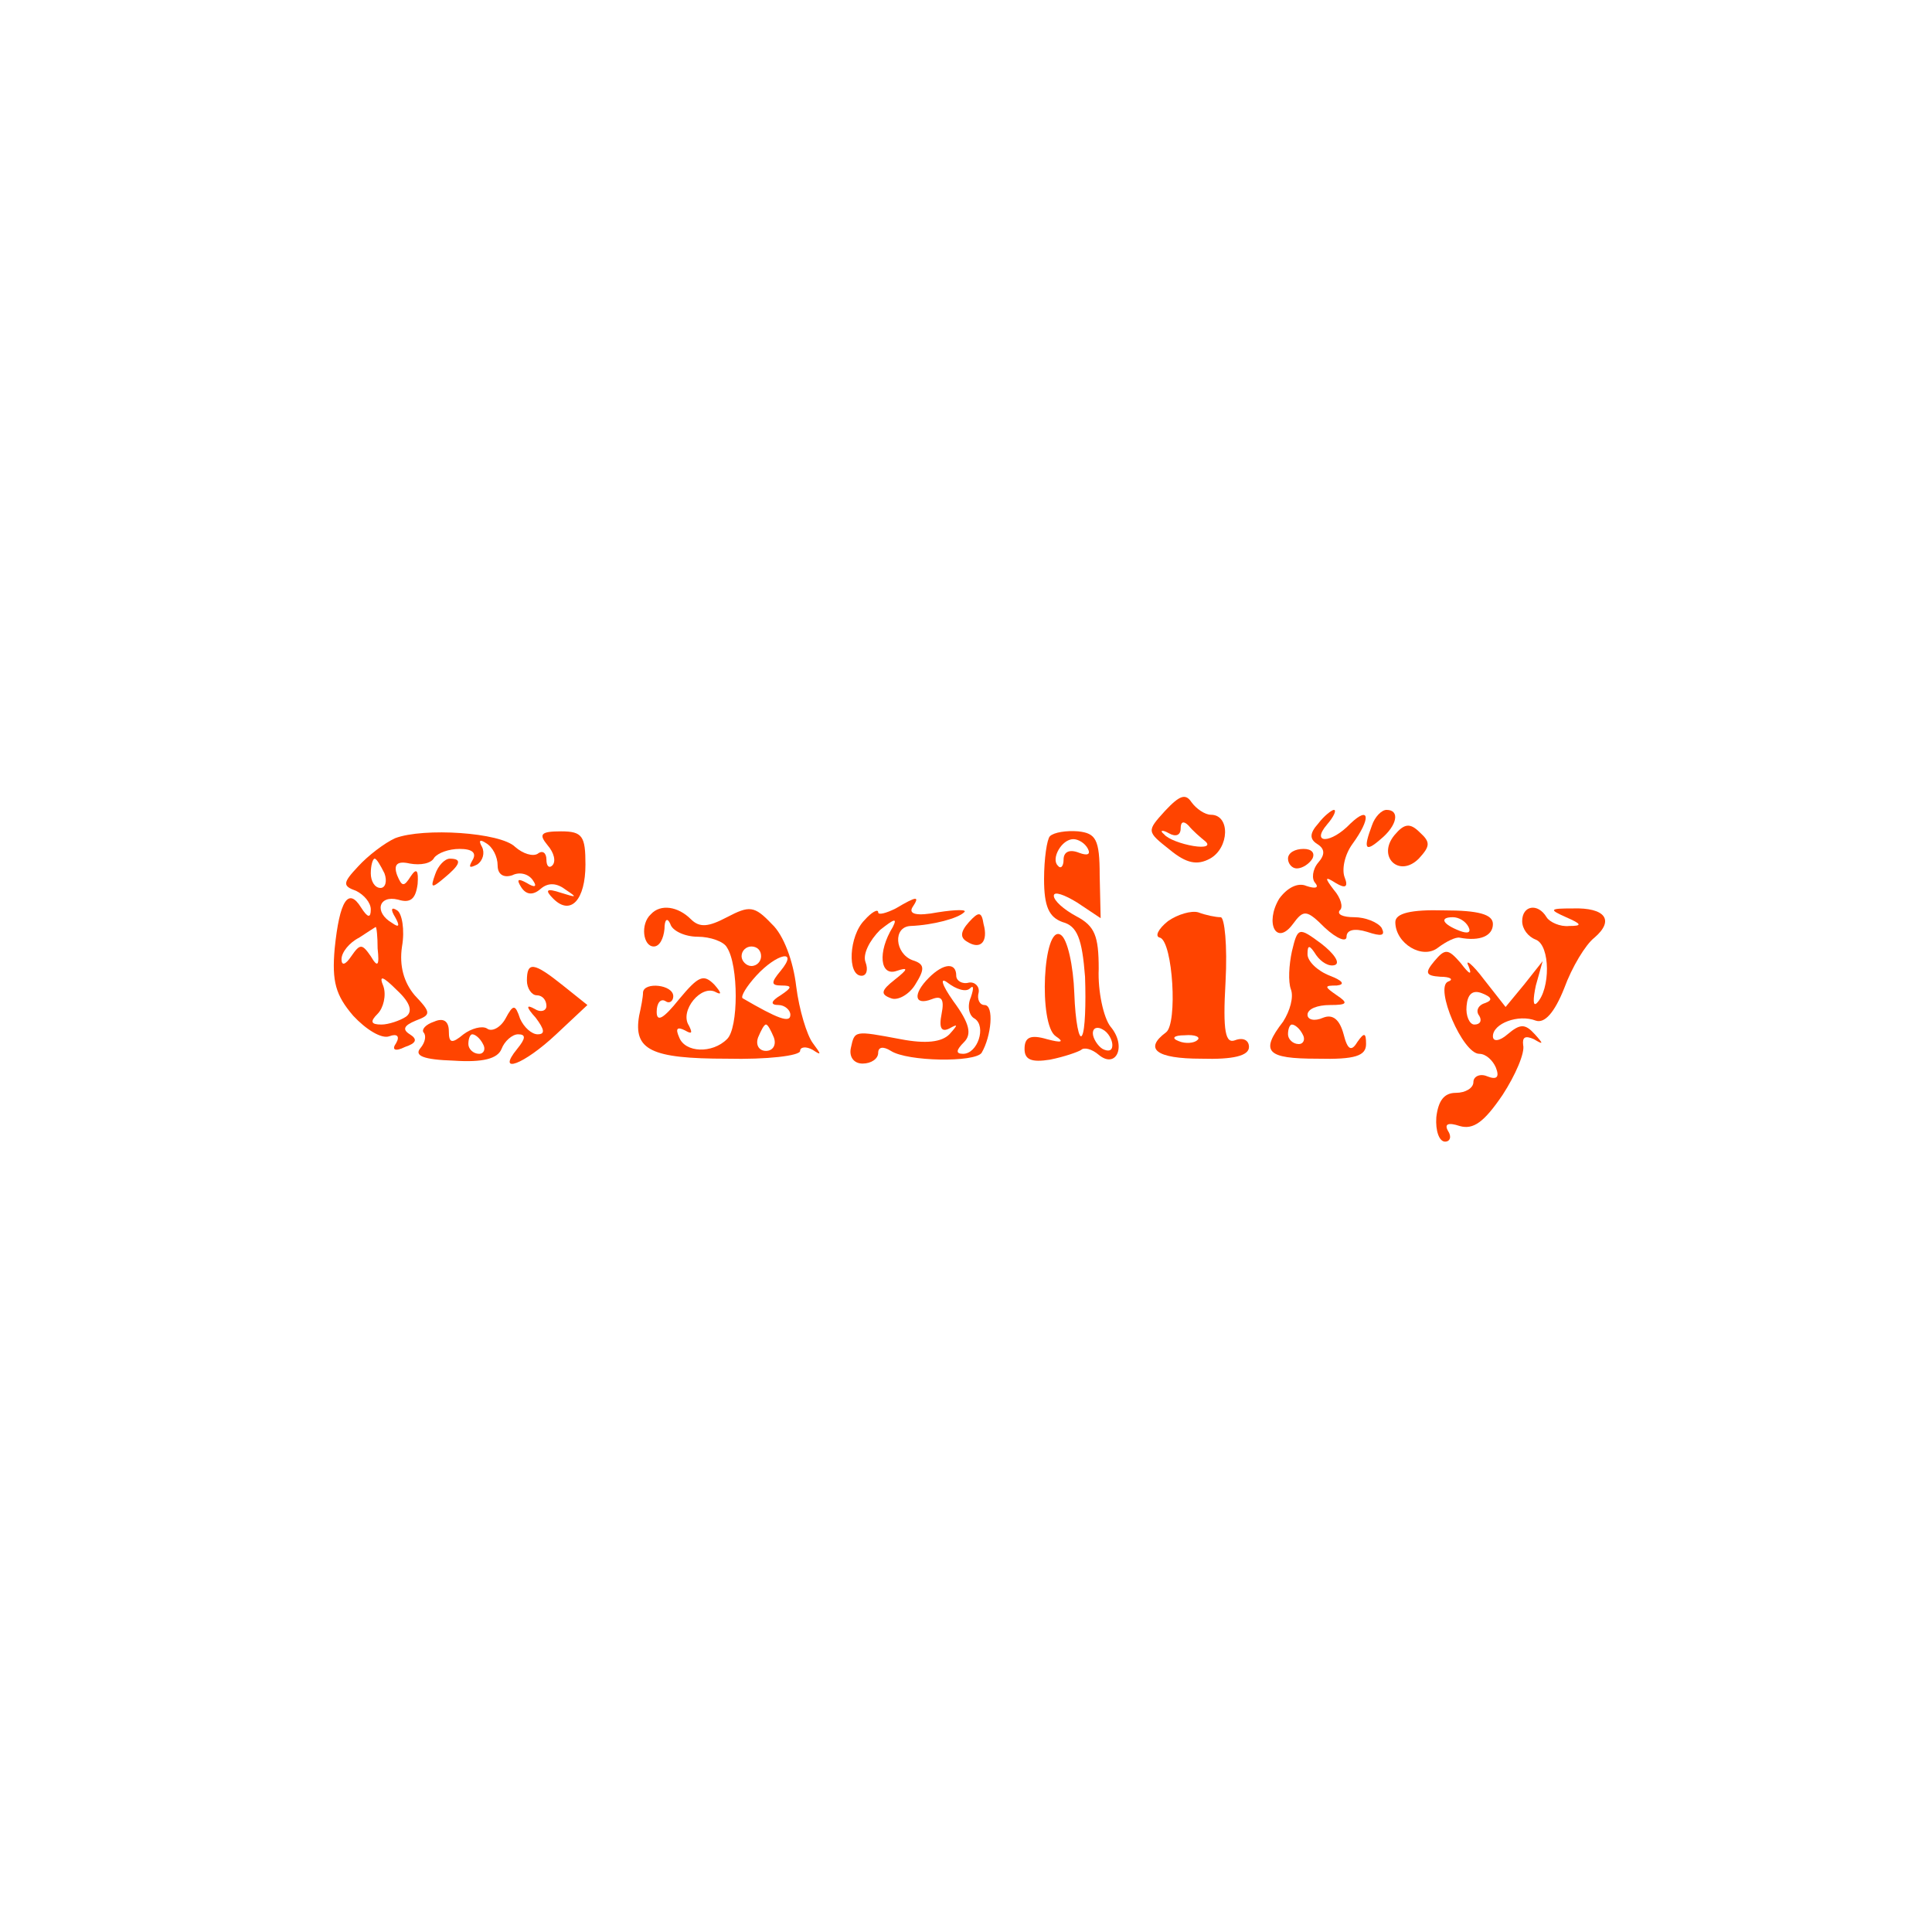
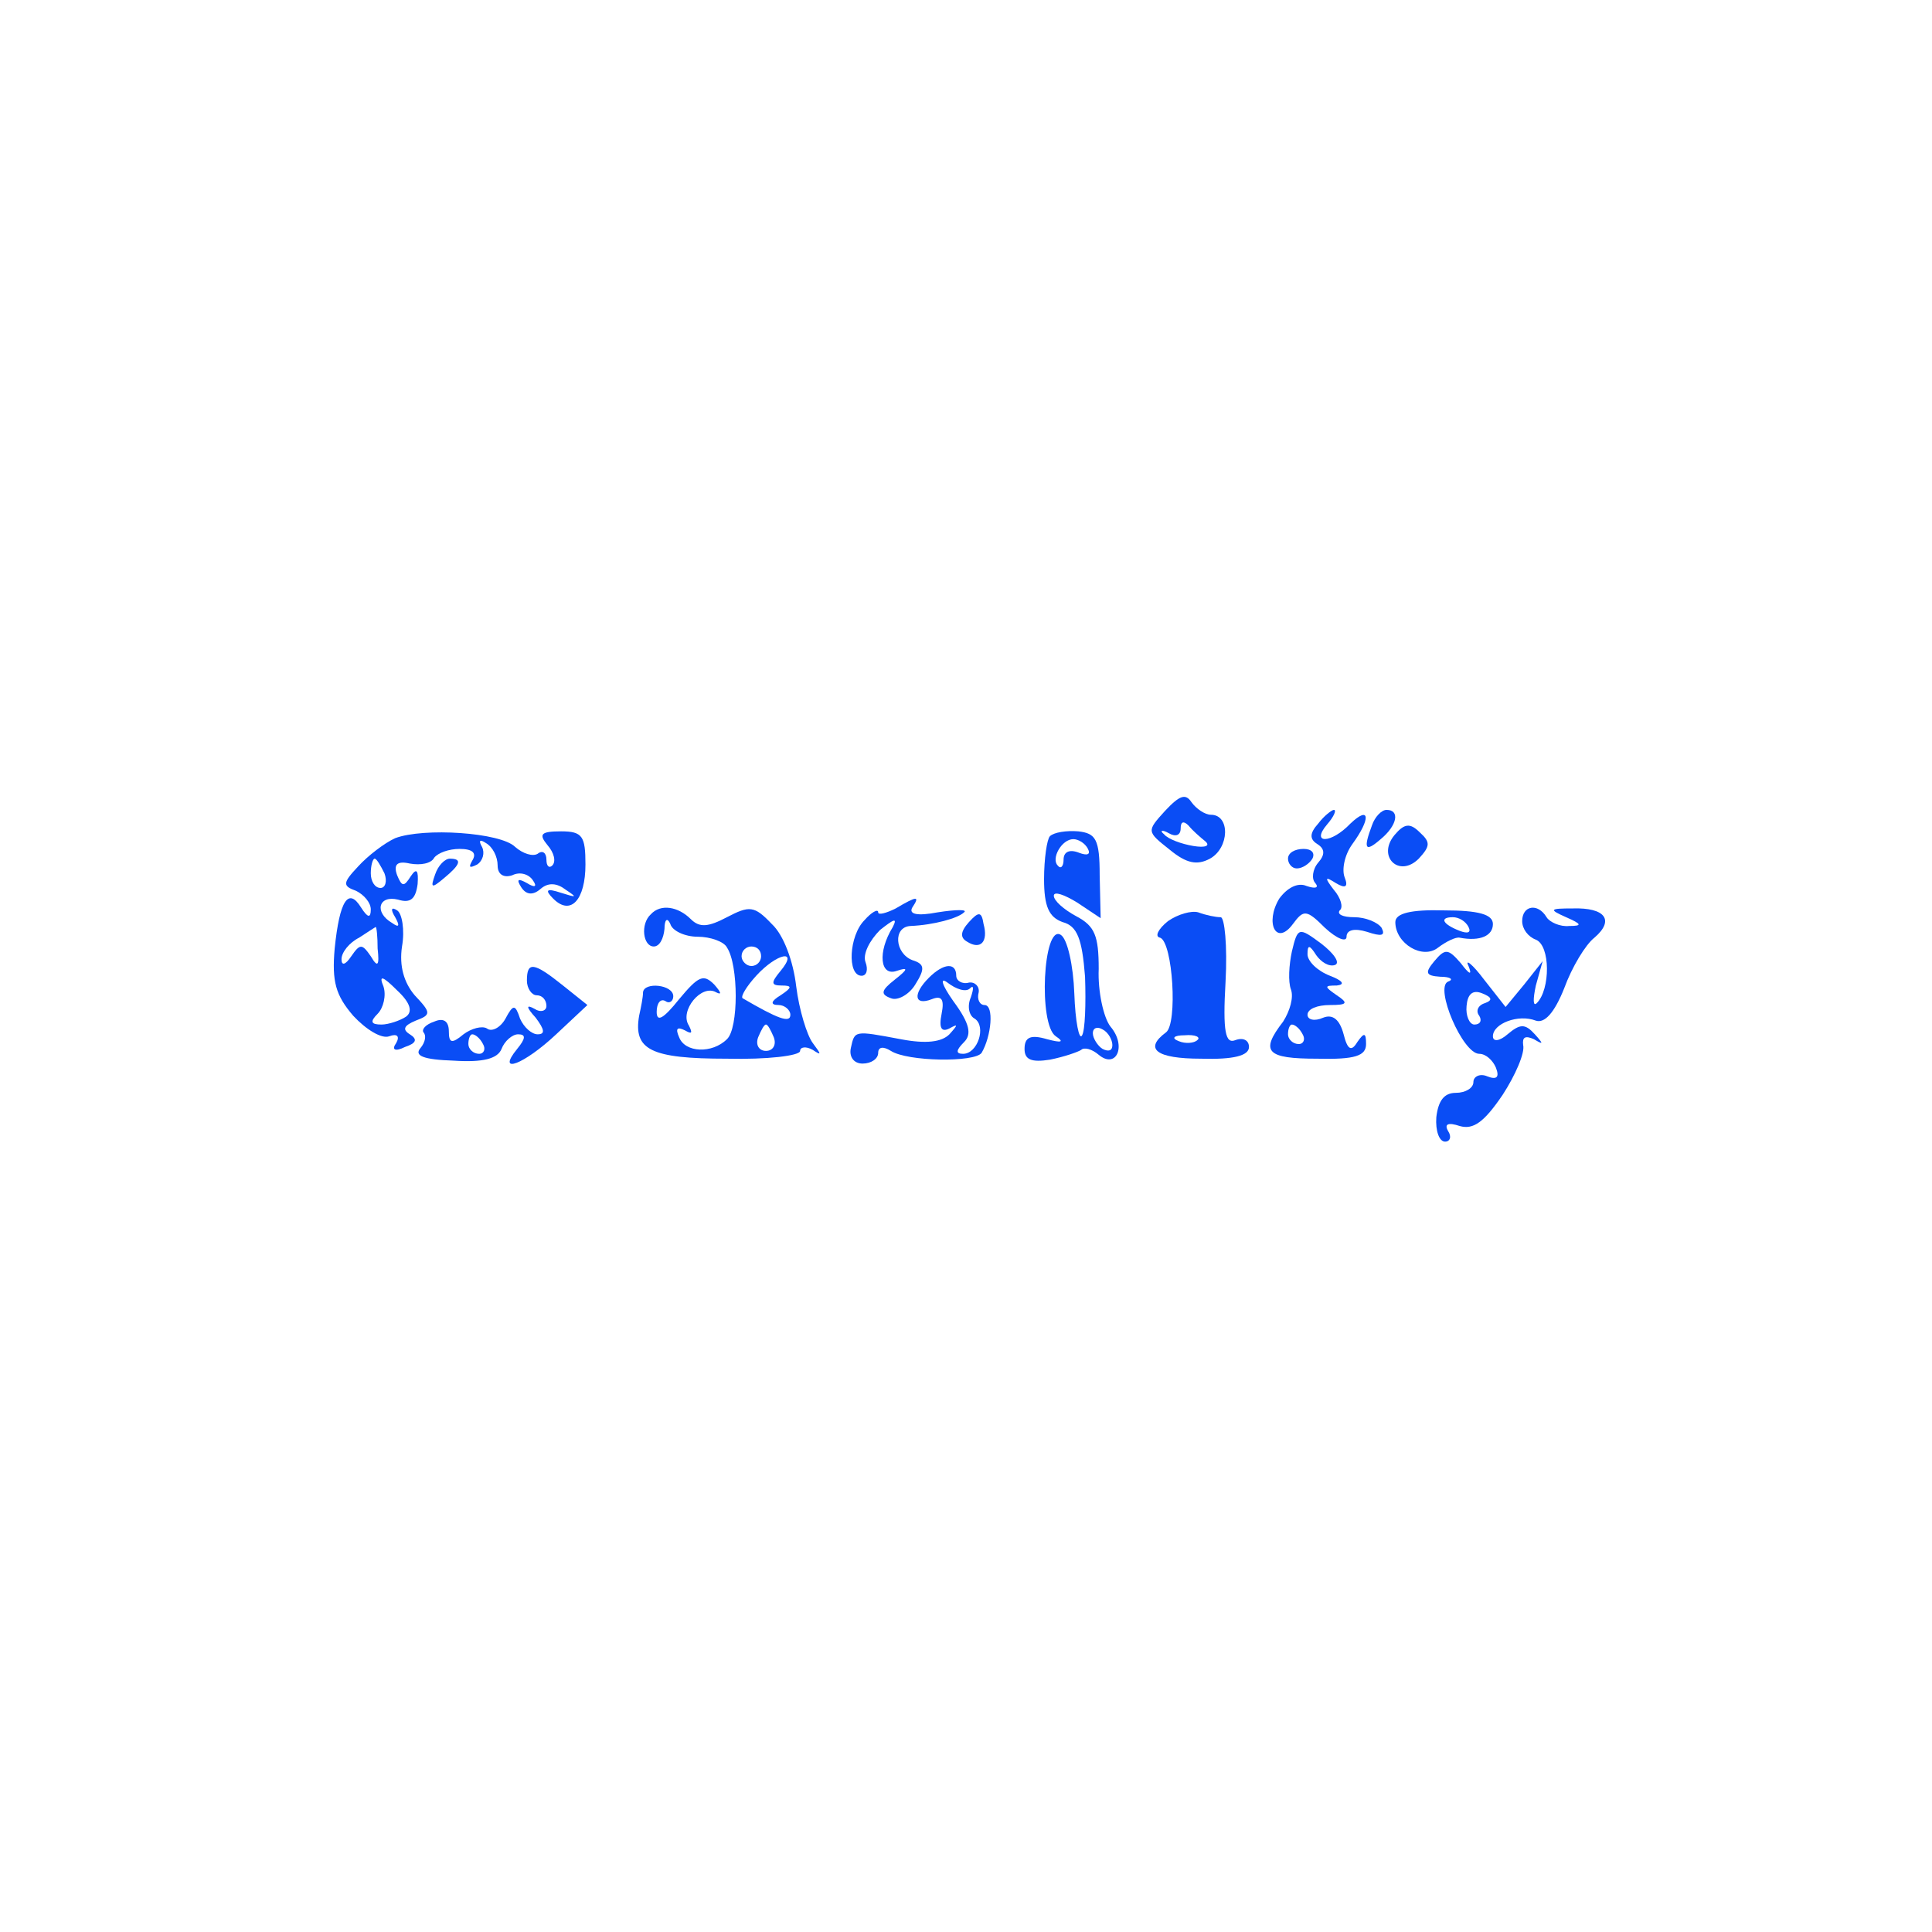
<svg xmlns="http://www.w3.org/2000/svg" version="1.0" width="198pt" height="198pt" viewBox="0 0 198 198" preserveAspectRatio="xMidYMid meet">
-   <g transform="translate(0,198) scale(0.1,-0.1)" fill="#f40" stroke="none">
+   <g transform="translate(0,198) scale(0.1,-0.1)" fill="#0A4DF5" stroke="none">
    <path d="M1194 1149 c-19 -21 -19 -21 5 -40 17 -14 28 -16 41 -9 20 11 21 45 1 45 -6 0 -15 6 -20 13 -6 9 -12 7 -27 -9z m41 -31 c6 -5 0 -7 -12 -5 -12 2 -26 7 -30 12 -5 4 -2 5 5 1 7 -4 12 -2 12 5 0 7 3 8 8 3 4 -5 12 -12 17 -16z" />
    <path d="M1351 1136 c-9 -10 -9 -16 -1 -21 8 -5 8 -11 1 -19 -6 -7 -7 -17 -3 -21 4 -5 0 -6 -9 -3 -9 4 -20 -2 -28 -13 -15 -25 -3 -49 14 -26 11 15 14 15 33 -4 12 -11 22 -15 22 -9 0 7 8 9 21 5 15 -5 19 -4 15 4 -4 6 -17 11 -28 11 -12 0 -18 3 -15 7 4 3 1 13 -6 21 -10 13 -9 14 2 7 10 -6 13 -4 9 6 -3 8 0 23 8 34 19 26 18 40 -2 21 -20 -21 -41 -21 -24 -1 7 8 10 15 7 15 -2 0 -10 -6 -16 -14z" />
    <path d="M1406 1134 c-9 -24 -7 -28 9 -14 17 14 20 30 6 30 -5 0 -12 -7 -15 -16z" />
    <path d="M1429 1124 c-18 -22 5 -44 25 -24 12 13 12 17 1 27 -10 10 -16 9 -26 -3z" />
    <path d="M405 1121 c-11 -5 -28 -18 -38 -29 -16 -17 -16 -20 -2 -25 8 -4 15 -12 15 -19 0 -9 -3 -9 -10 2 -13 21 -22 7 -27 -42 -3 -34 1 -48 19 -69 13 -14 29 -24 37 -21 8 3 11 0 7 -7 -5 -7 -1 -9 9 -4 12 4 13 8 5 13 -8 5 -6 9 6 14 16 6 16 8 -1 26 -11 13 -16 30 -13 50 3 17 0 34 -5 37 -6 4 -7 1 -2 -7 5 -9 4 -11 -3 -6 -19 11 -14 29 6 24 13 -4 18 1 20 16 1 14 -1 17 -7 8 -7 -11 -9 -11 -14 1 -4 11 0 15 13 12 11 -2 22 0 25 6 4 5 15 9 26 9 13 0 18 -4 13 -12 -4 -7 -3 -8 5 -4 6 4 8 12 5 18 -4 7 -2 8 4 4 7 -4 12 -14 12 -23 0 -9 6 -13 15 -10 8 4 17 1 21 -5 5 -7 2 -8 -6 -3 -9 5 -11 4 -6 -4 5 -8 12 -9 20 -2 8 7 17 6 26 -1 12 -8 11 -8 -5 -3 -15 5 -17 3 -8 -6 18 -18 33 -1 33 35 0 29 -3 34 -25 34 -21 0 -23 -3 -14 -14 7 -8 9 -17 5 -21 -3 -3 -6 -1 -6 6 0 7 -4 10 -9 6 -5 -3 -15 0 -23 7 -15 15 -94 20 -123 9z m-11 -36 c3 -8 1 -15 -4 -15 -6 0 -10 7 -10 15 0 8 2 15 4 15 2 0 6 -7 10 -15z m-7 -77 c2 -18 0 -20 -7 -8 -9 13 -11 13 -20 0 -6 -9 -10 -10 -10 -3 0 7 8 17 18 22 9 6 17 11 17 11 1 0 2 -10 2 -22z m29 -70 c-6 -4 -18 -8 -25 -8 -11 0 -12 3 -4 11 6 6 9 19 6 28 -5 12 -1 11 14 -4 14 -13 16 -22 9 -27z" />
    <path d="M1076 1123 c-3 -3 -6 -23 -6 -44 0 -28 5 -39 19 -44 15 -4 20 -17 23 -56 1 -28 0 -55 -3 -60 -3 -6 -7 14 -8 43 -1 28 -7 56 -14 60 -18 11 -23 -92 -5 -104 9 -6 6 -7 -9 -3 -17 5 -23 2 -23 -10 0 -11 7 -14 26 -11 15 3 29 8 32 10 3 3 11 1 18 -5 18 -15 29 9 12 29 -7 9 -13 36 -12 59 0 34 -4 44 -23 54 -13 7 -23 16 -23 21 0 5 11 1 24 -7 l24 -16 -1 44 c0 37 -4 43 -22 45 -12 1 -25 -1 -29 -5z m39 -13 c3 -6 -1 -7 -9 -4 -10 4 -16 1 -16 -7 0 -7 -3 -10 -6 -6 -7 7 4 27 16 27 5 0 12 -4 15 -10z m25 -201 c0 -6 -4 -7 -10 -4 -5 3 -10 11 -10 16 0 6 5 7 10 4 6 -3 10 -11 10 -16z" />
    <path d="M1320 1100 c0 -5 4 -10 9 -10 6 0 13 5 16 10 3 6 -1 10 -9 10 -9 0 -16 -4 -16 -10z" />
    <path d="M446 1084 c-5 -14 -4 -15 9 -4 17 14 19 20 6 20 -5 0 -12 -7 -15 -16z" />
    <path d="M918 1049 c-10 -5 -18 -7 -18 -4 0 4 -7 0 -14 -8 -16 -16 -18 -57 -3 -57 5 0 7 6 4 14 -3 8 4 22 15 33 14 11 18 13 13 3 -16 -26 -13 -51 4 -45 12 4 12 2 -2 -9 -14 -11 -15 -15 -4 -19 7 -3 19 4 25 14 10 16 10 21 -3 25 -18 7 -20 34 -2 35 24 1 49 8 55 14 4 3 -8 3 -27 0 -21 -4 -30 -2 -26 5 8 12 5 12 -17 -1z" />
    <path d="M667 1043 c-11 -10 -8 -33 3 -33 6 0 10 8 11 18 0 10 3 12 6 5 2 -7 15 -13 28 -13 13 0 27 -5 30 -11 12 -18 12 -83 0 -94 -15 -15 -43 -14 -49 2 -4 9 -2 11 6 7 7 -4 8 -3 4 5 -10 15 13 43 28 34 6 -3 5 0 -2 8 -11 11 -16 9 -36 -15 -16 -20 -23 -24 -23 -13 0 9 4 14 9 11 4 -3 8 0 8 5 0 12 -30 15 -31 4 0 -5 -2 -15 -4 -24 -6 -35 12 -44 90 -44 41 -1 75 3 75 8 0 4 6 5 13 1 9 -6 9 -5 0 7 -6 8 -14 34 -17 58 -3 26 -13 53 -25 64 -18 19 -23 19 -46 7 -19 -10 -28 -11 -37 -2 -13 13 -31 16 -41 5z m113 -43 c0 -5 -4 -10 -10 -10 -5 0 -10 5 -10 10 0 6 5 10 10 10 6 0 10 -4 10 -10z m20 -15 c-10 -12 -10 -15 1 -15 11 0 11 -2 -1 -10 -10 -6 -11 -10 -2 -10 6 0 12 -5 12 -10 0 -9 -13 -4 -49 17 -2 2 4 12 14 23 21 23 44 28 25 5z m-7 -68 c3 -8 -1 -14 -8 -14 -7 0 -11 6 -8 14 3 7 6 13 8 13 2 0 5 -6 8 -13z" />
    <path d="M993 1035 c-9 -10 -9 -16 -2 -20 14 -9 22 0 17 18 -2 13 -5 13 -15 2z" />
    <path d="M1197 1036 c-10 -8 -14 -16 -8 -17 13 -5 18 -88 6 -97 -23 -17 -10 -27 36 -27 33 -1 49 3 49 12 0 7 -6 10 -14 7 -10 -4 -13 8 -10 60 2 37 -1 66 -5 66 -5 0 -15 2 -23 5 -7 2 -21 -2 -31 -9z m30 -122 c-3 -3 -12 -4 -19 -1 -8 3 -5 6 6 6 11 1 17 -2 13 -5z" />
    <path d="M1430 1035 c0 -22 28 -39 44 -26 8 6 18 11 22 10 21 -4 34 2 34 14 0 10 -15 14 -50 14 -34 1 -50 -3 -50 -12z m75 -5 c3 -6 -1 -7 -9 -4 -18 7 -21 14 -7 14 6 0 13 -4 16 -10z" />
    <path d="M1560 1036 c0 -8 6 -16 14 -19 15 -6 15 -51 1 -65 -4 -4 -4 4 -1 18 l7 25 -19 -24 -19 -23 -22 28 c-12 16 -20 22 -16 14 4 -10 1 -9 -8 3 -13 15 -16 15 -27 2 -10 -12 -9 -15 6 -16 11 0 14 -3 8 -5 -14 -6 15 -74 32 -74 7 0 14 -7 17 -14 4 -10 1 -13 -9 -9 -7 3 -14 0 -14 -6 0 -6 -8 -11 -18 -11 -12 0 -18 -8 -20 -25 -1 -14 3 -25 9 -25 5 0 7 5 3 11 -4 7 0 9 12 5 14 -4 25 4 44 32 13 20 23 43 21 51 -1 8 2 10 11 6 10 -6 10 -5 1 5 -10 11 -15 11 -28 0 -8 -7 -15 -8 -15 -2 0 13 26 23 44 16 9 -3 19 8 29 33 8 22 22 45 31 52 21 18 11 31 -22 30 -24 0 -25 -1 -7 -9 16 -7 17 -9 3 -9 -9 -1 -20 4 -23 9 -9 15 -25 12 -25 -4z m-38 -84 c-7 -2 -10 -8 -6 -13 3 -5 1 -9 -5 -9 -5 0 -9 9 -8 19 1 12 6 17 16 13 10 -4 11 -7 3 -10z" />
    <path d="M1324 1005 c-3 -14 -4 -31 -1 -39 3 -8 -1 -22 -8 -33 -24 -31 -17 -38 35 -38 39 -1 50 3 50 15 0 12 -2 12 -9 2 -6 -10 -10 -8 -14 8 -4 15 -11 21 -21 17 -9 -4 -16 -2 -16 3 0 6 10 10 23 10 18 0 19 2 7 10 -13 9 -13 10 0 10 9 1 6 5 -7 10 -13 5 -23 15 -23 22 0 10 2 10 9 -1 5 -7 13 -12 19 -10 6 2 -1 12 -14 22 -23 17 -24 17 -30 -8z m11 -85 c3 -5 1 -10 -4 -10 -6 0 -11 5 -11 10 0 6 2 10 4 10 3 0 8 -4 11 -10z" />
    <path d="M540 975 c0 -8 5 -15 10 -15 6 0 10 -5 10 -11 0 -5 -6 -7 -12 -3 -9 5 -9 2 1 -9 9 -12 10 -17 2 -17 -6 0 -14 7 -18 16 -5 15 -7 15 -15 0 -5 -9 -14 -14 -19 -10 -5 3 -16 0 -24 -6 -12 -10 -15 -9 -15 3 0 11 -6 14 -15 10 -9 -3 -13 -8 -11 -11 3 -3 2 -10 -3 -16 -7 -8 3 -12 34 -13 30 -2 45 2 49 12 3 8 11 15 17 15 8 0 8 -4 -1 -15 -22 -27 7 -16 40 15 l32 30 -25 20 c-30 24 -37 25 -37 5z m-45 -65 c3 -5 1 -10 -4 -10 -6 0 -11 5 -11 10 0 6 2 10 4 10 3 0 8 -4 11 -10z" />
    <path d="M952 978 c-17 -17 -15 -29 3 -22 10 4 13 0 10 -15 -3 -15 0 -19 8 -15 9 5 9 4 0 -6 -8 -8 -24 -10 -50 -5 -48 9 -47 9 -51 -9 -2 -9 3 -16 12 -16 9 0 16 5 16 11 0 6 5 7 13 2 17 -11 86 -12 93 -2 10 17 13 49 3 49 -5 0 -8 6 -6 13 1 6 -4 11 -10 10 -7 -2 -13 2 -13 7 0 14 -13 13 -28 -2z m42 -11 c4 4 4 0 1 -9 -4 -9 -2 -19 4 -22 12 -8 3 -36 -12 -36 -8 0 -7 4 1 12 8 8 6 19 -11 42 -12 17 -14 25 -6 19 9 -7 19 -10 23 -6z" />
  </g>
</svg>
